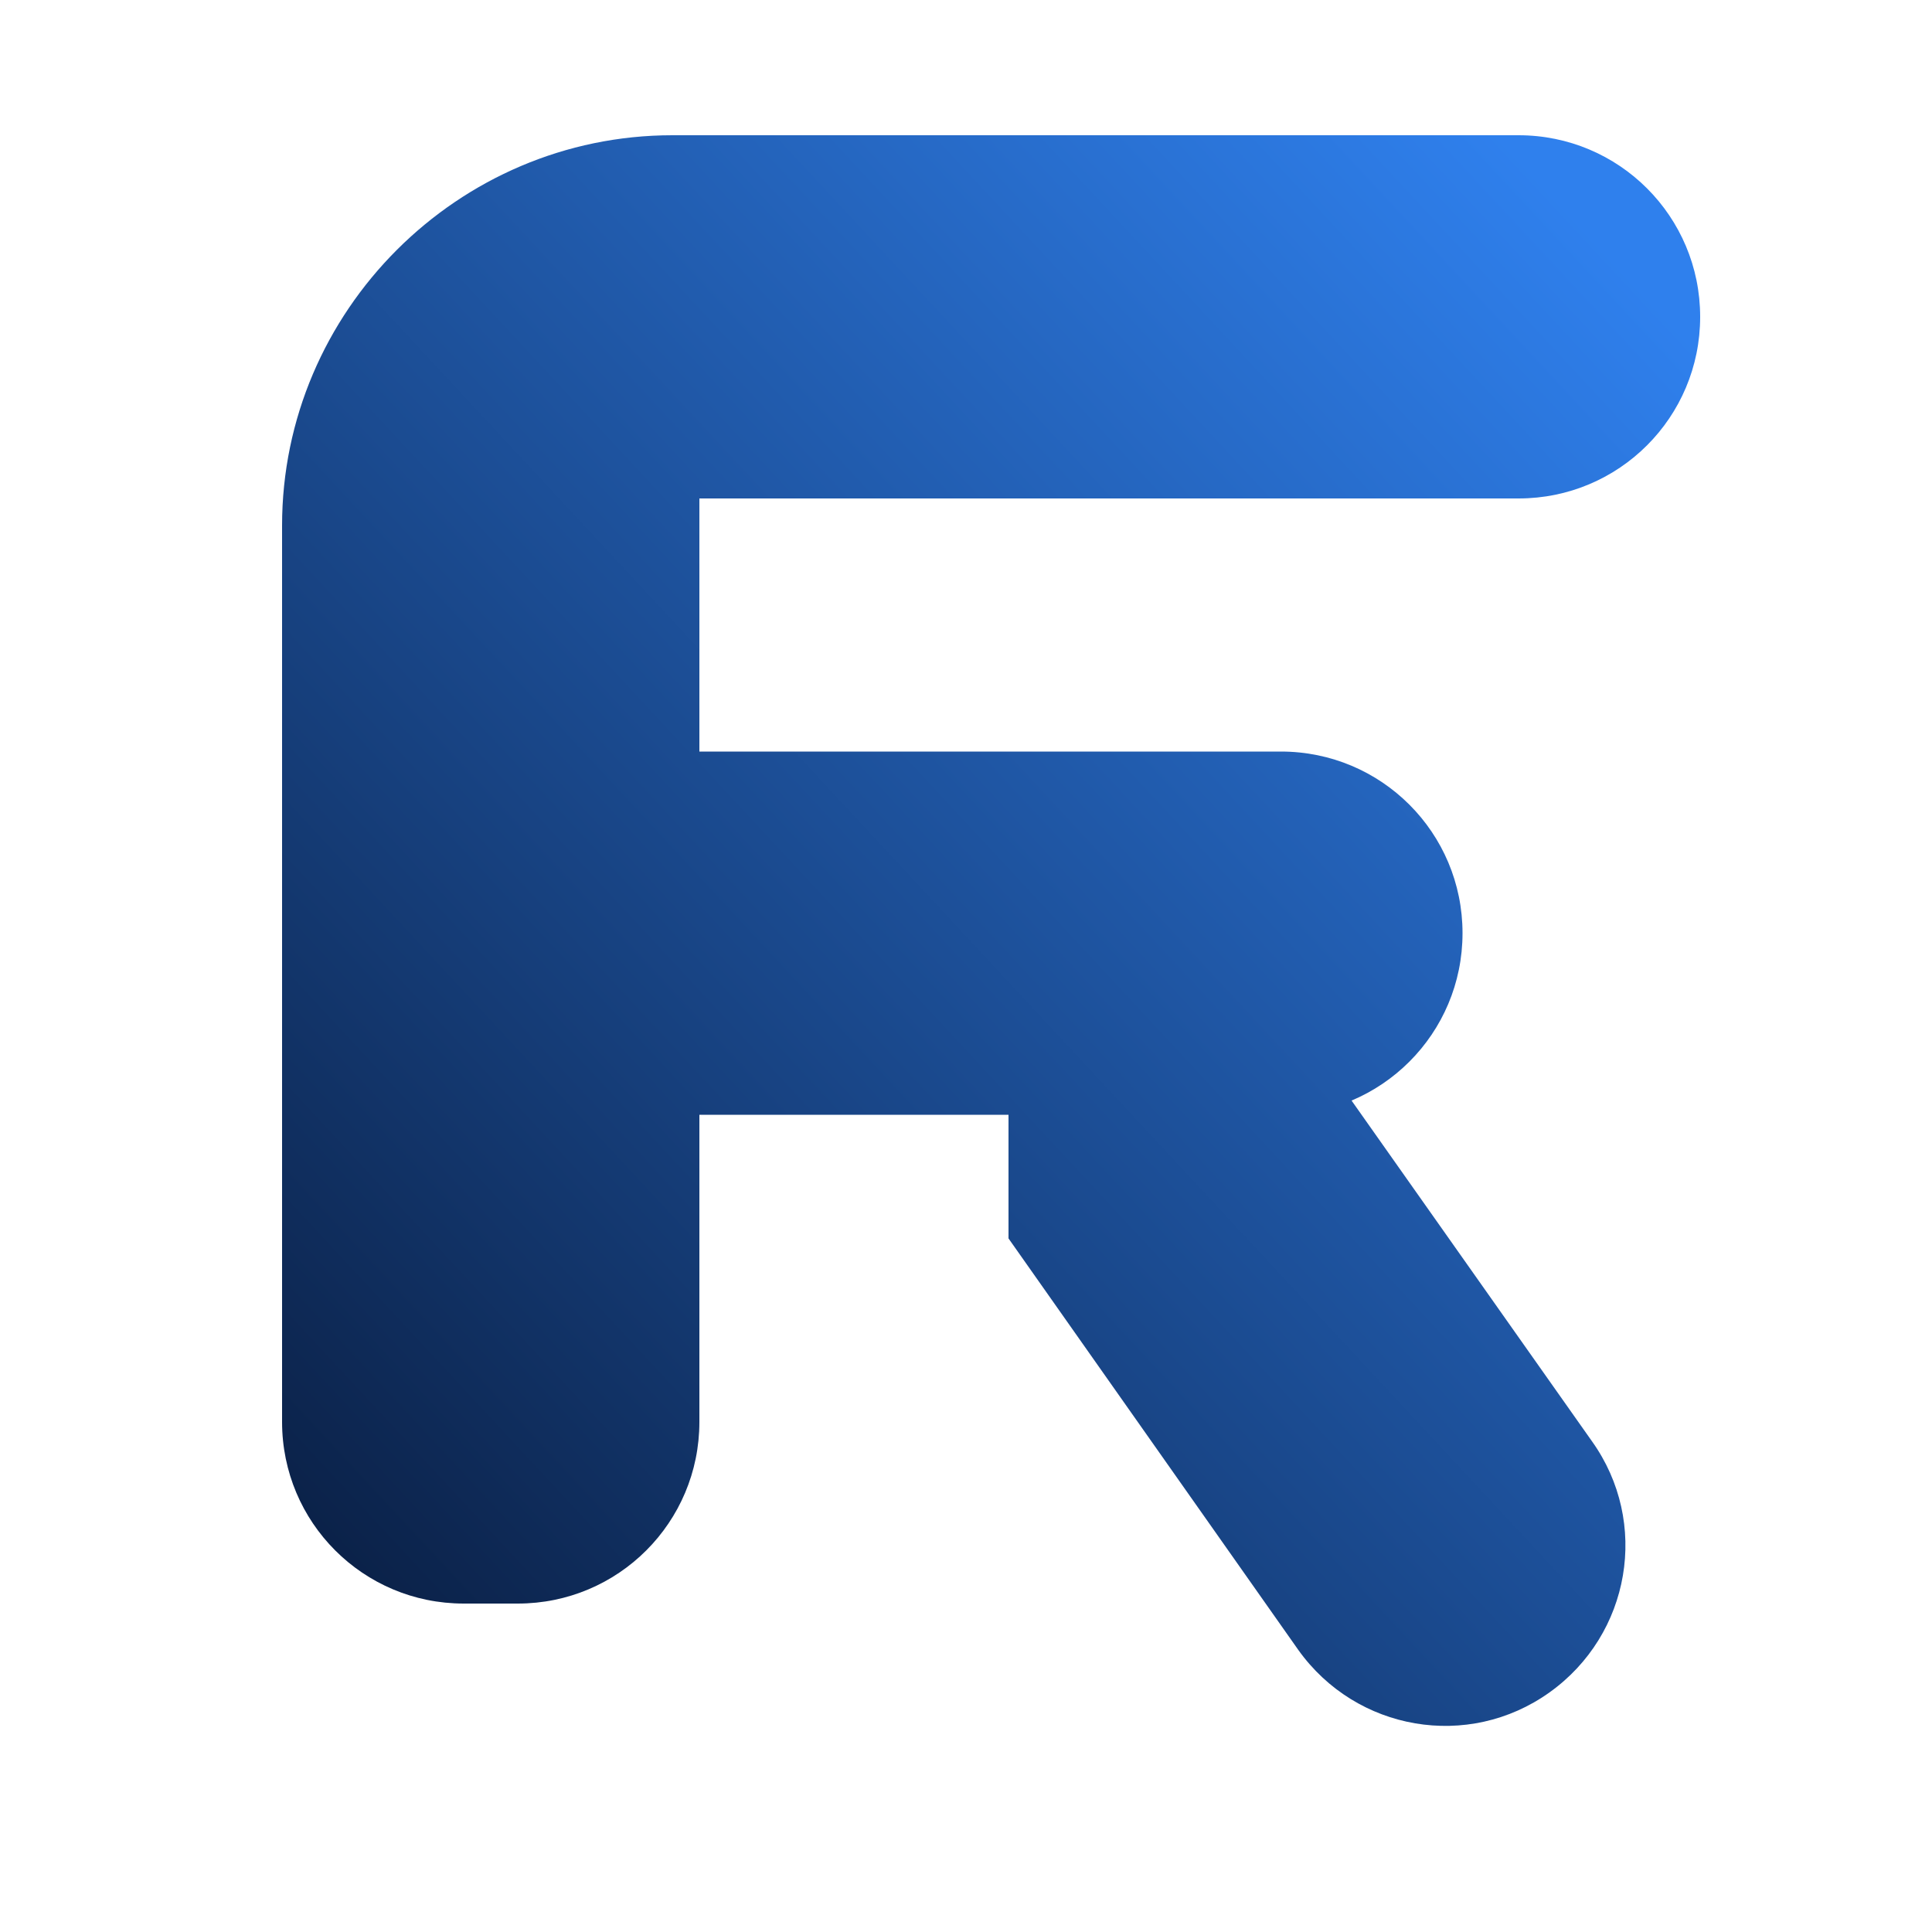
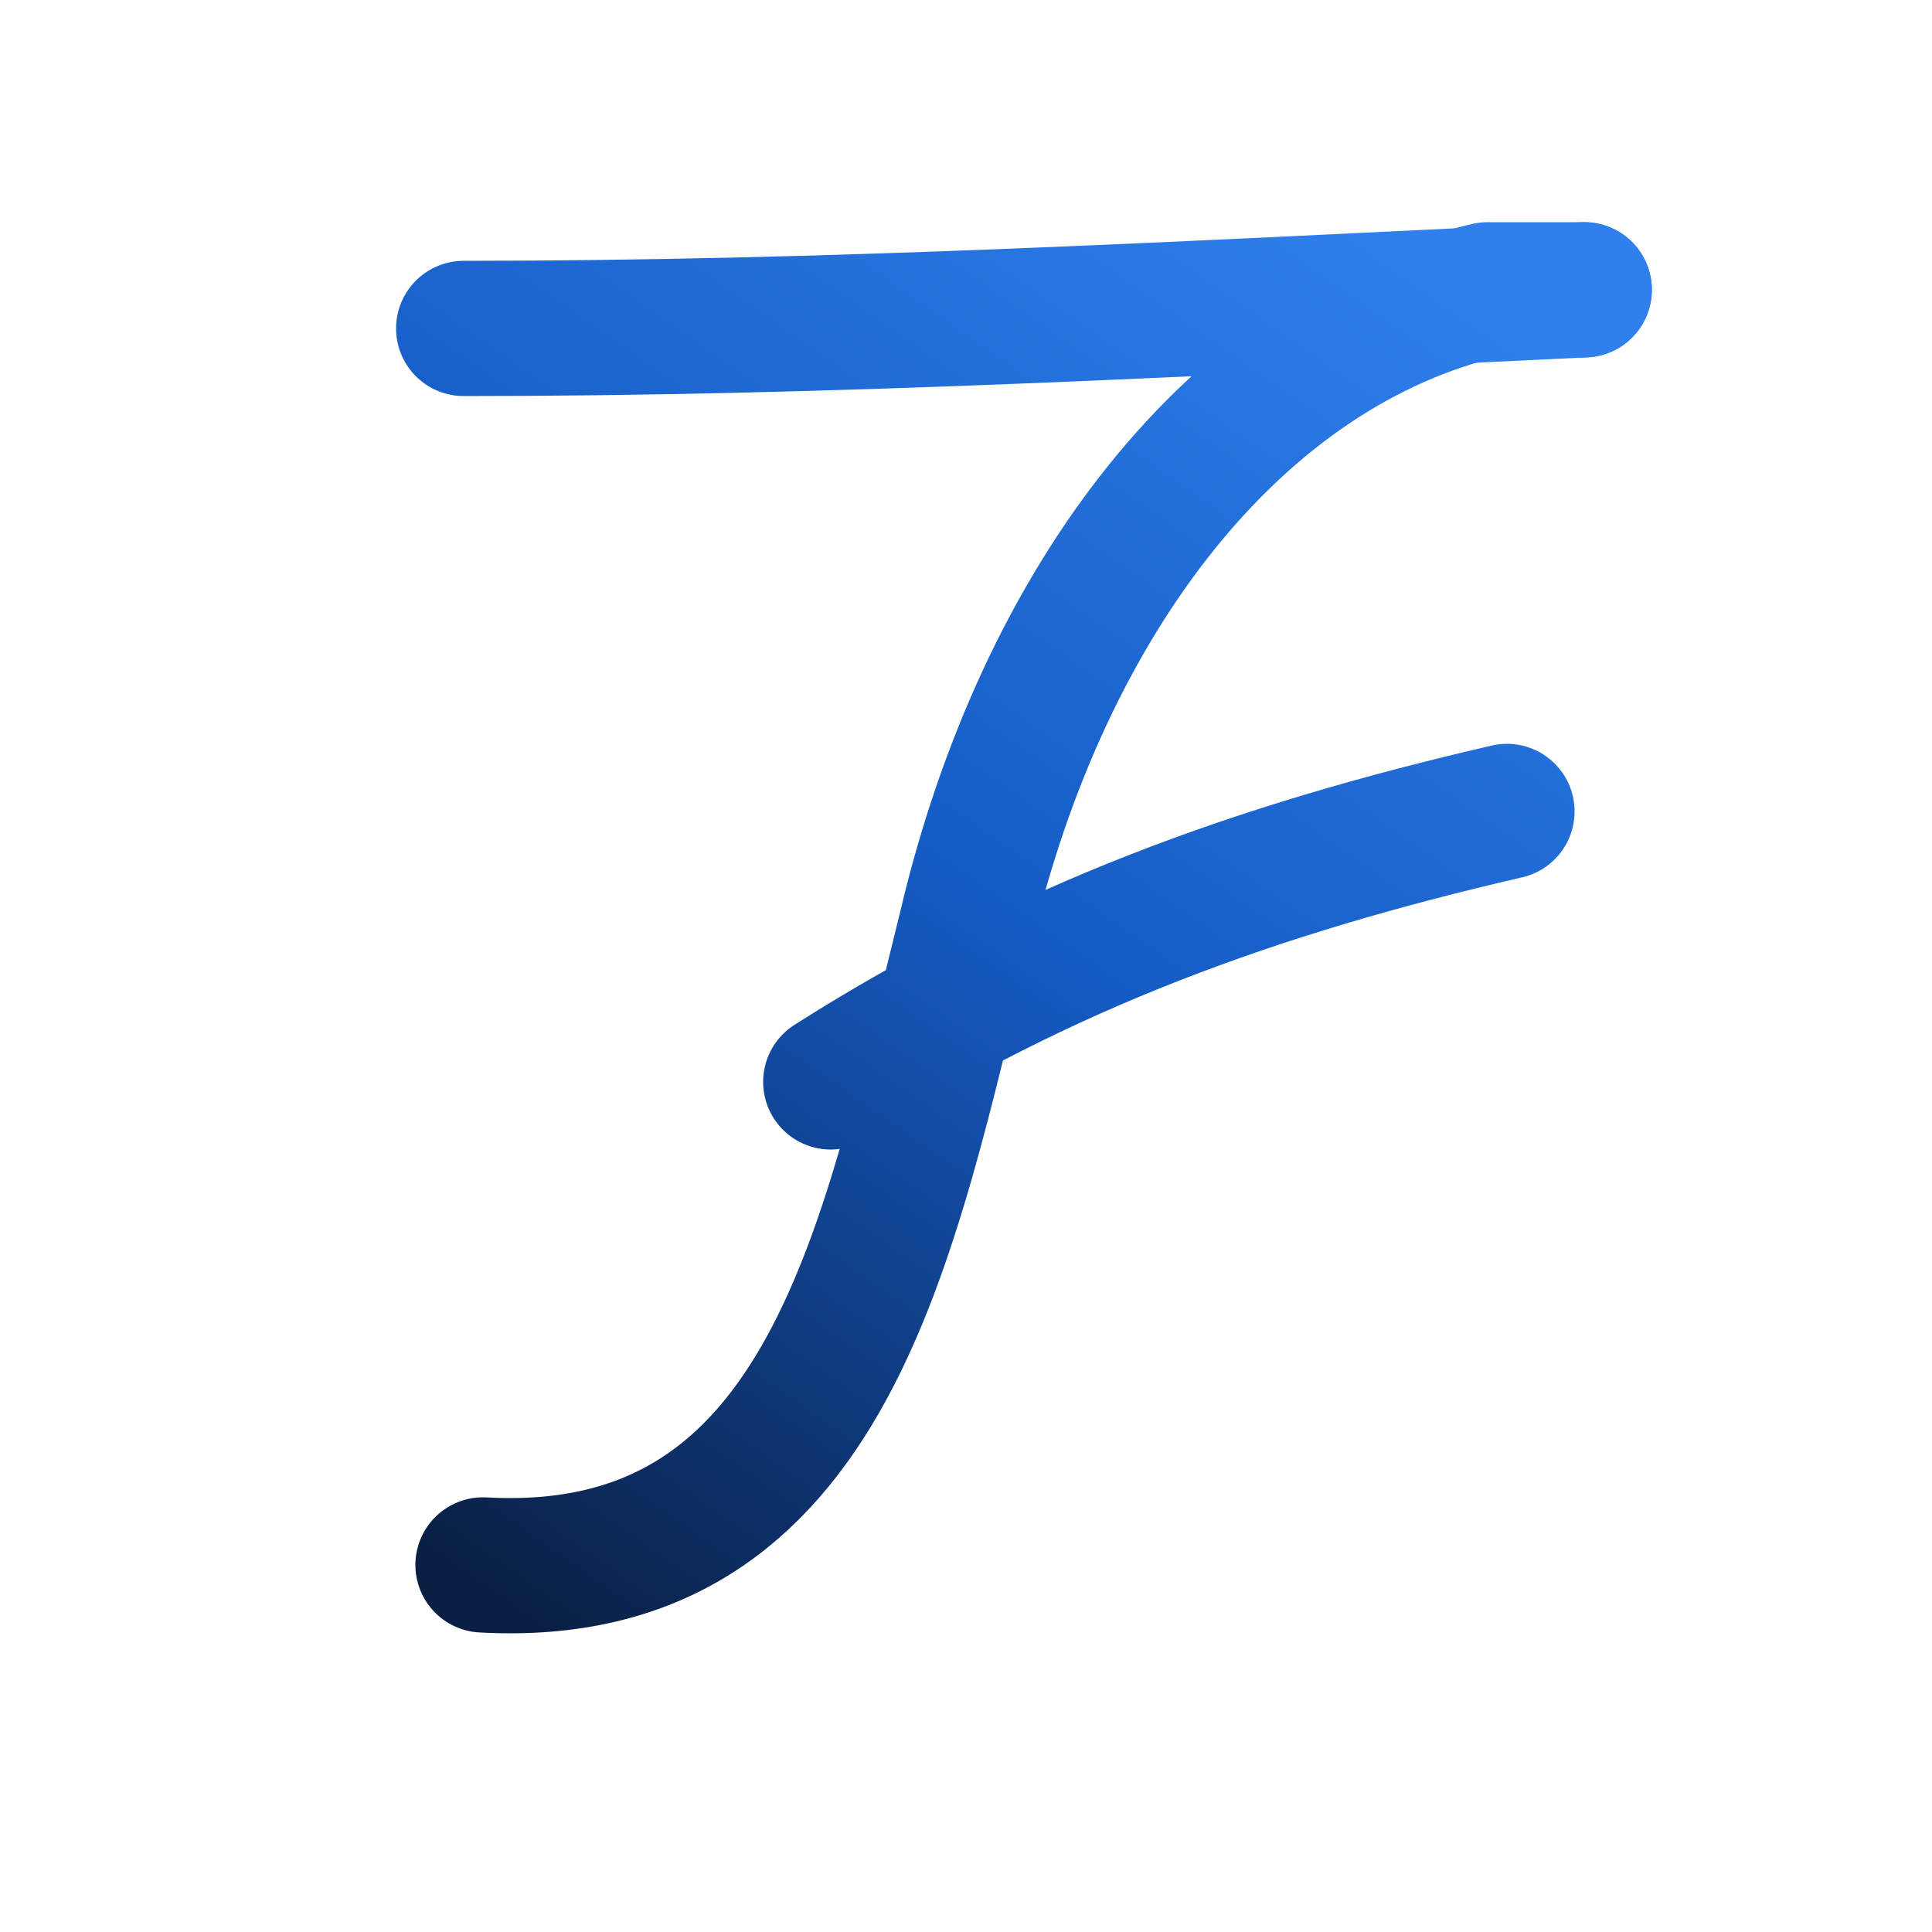
<svg xmlns="http://www.w3.org/2000/svg" viewBox="0 0 100 100" fill="none">
  <defs>
-     <linearGradient id="jnv" x1="15" y1="82" x2="86" y2="16" gradientUnits="userSpaceOnUse">
+     <linearGradient id="jnv-mark-gradient" x1="27" y1="84" x2="76" y2="14" gradientUnits="userSpaceOnUse">
      <stop stop-color="#0A1F44" />
+       <stop offset=".52" stop-color="#155BC4" />
      <stop offset="1" stop-color="#2F80ED" />
    </linearGradient>
  </defs>
-   <path fill="url(#jnv)" d="M24 83c-5.2 0-9.4-4.2-9.4-9.4V27.2C14.6 16.1 23.7 7 34.8 7h43.8c5.2 0 9.4 4.2 9.4 9.4s-4.2 9.4-9.4 9.4H36.2v13.1h30.1c5.2 0 9.4 4.2 9.4 9.4s-4.2 9.4-9.4 9.4H36.2v15.9c0 5.2-4.2 9.4-9.4 9.4H24Z" />
-   <path fill="url(#jnv)" d="M52.2 53.2h15.1l15.1 21.4c3 4.2 2 10-2.2 13-4.2 3-10 2-13-2.2L52.2 64.1V53.2Z" />
+   <path d="M25 81C43 82 46 64 50 48C54 31 64 18 77 15C79 15 81 15 82 15" stroke="url(#jnv-mark-gradient)" stroke-width="7" stroke-linecap="round" stroke-linejoin="round" />
+   <path d="M24 17C43 17 61 16 82 15M43 56C54 49 65 45 78 42" stroke="url(#jnv-mark-gradient)" stroke-width="7" stroke-linecap="round" stroke-linejoin="round" />
</svg>
